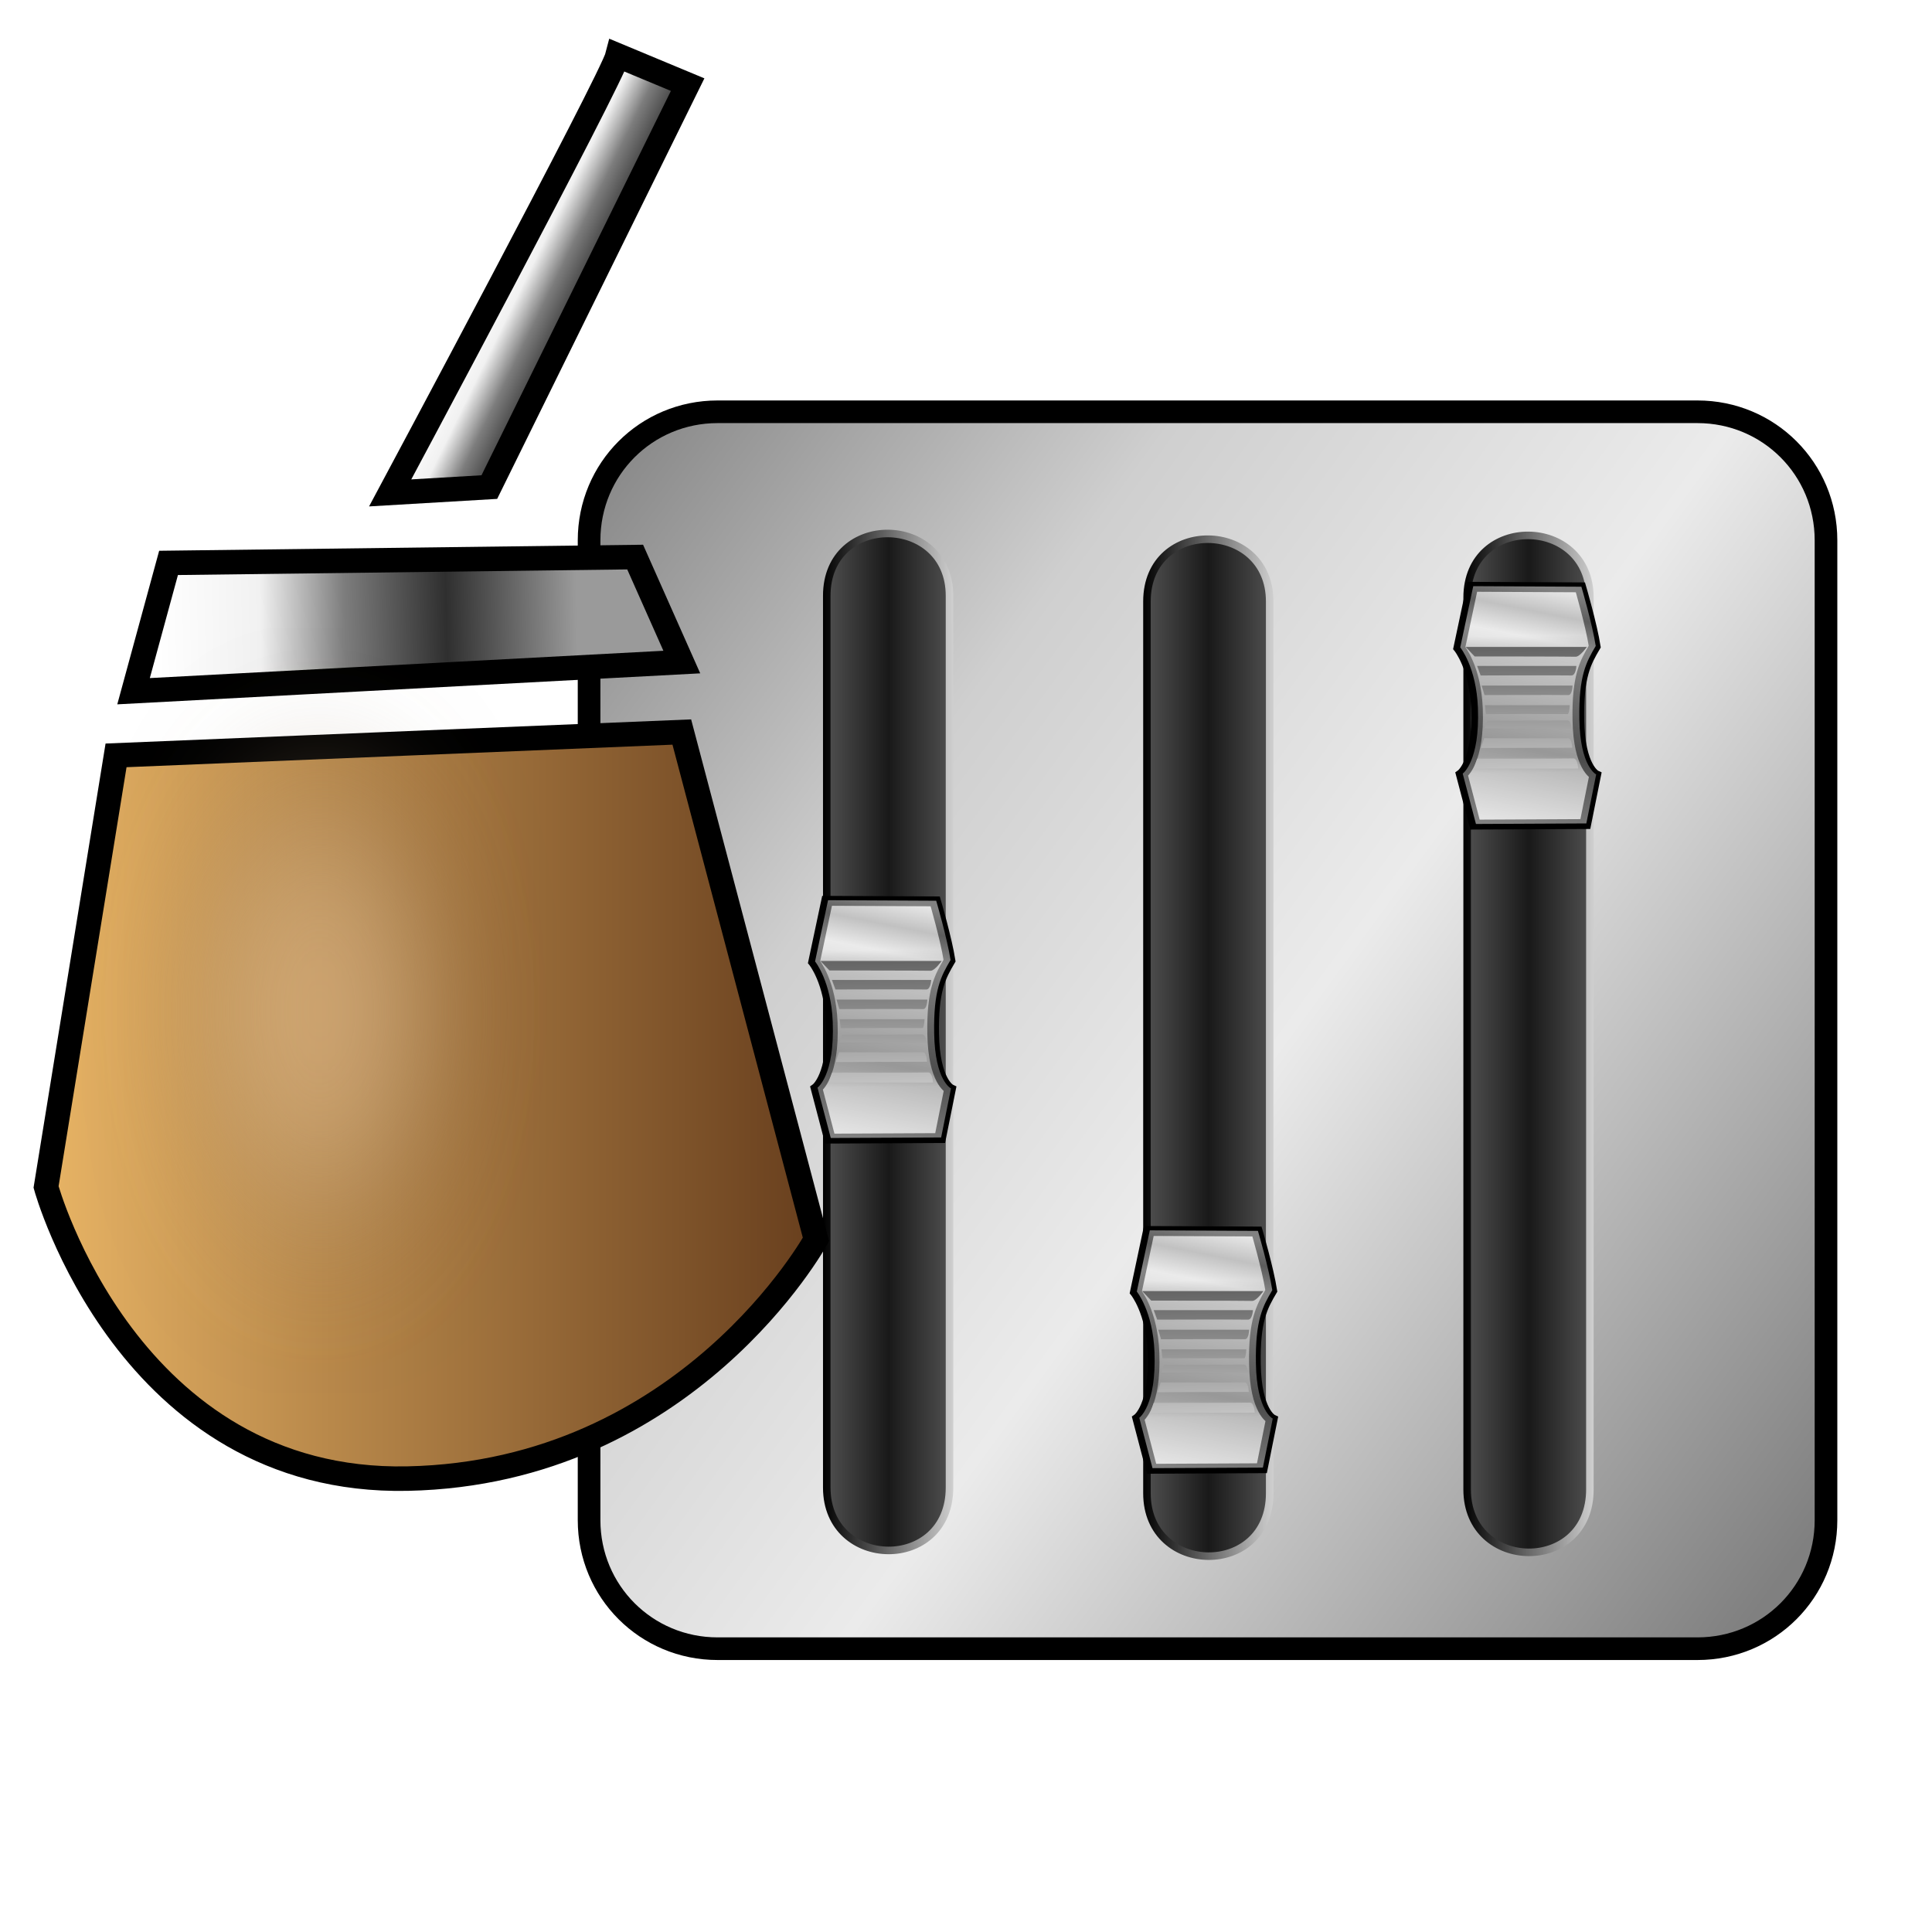
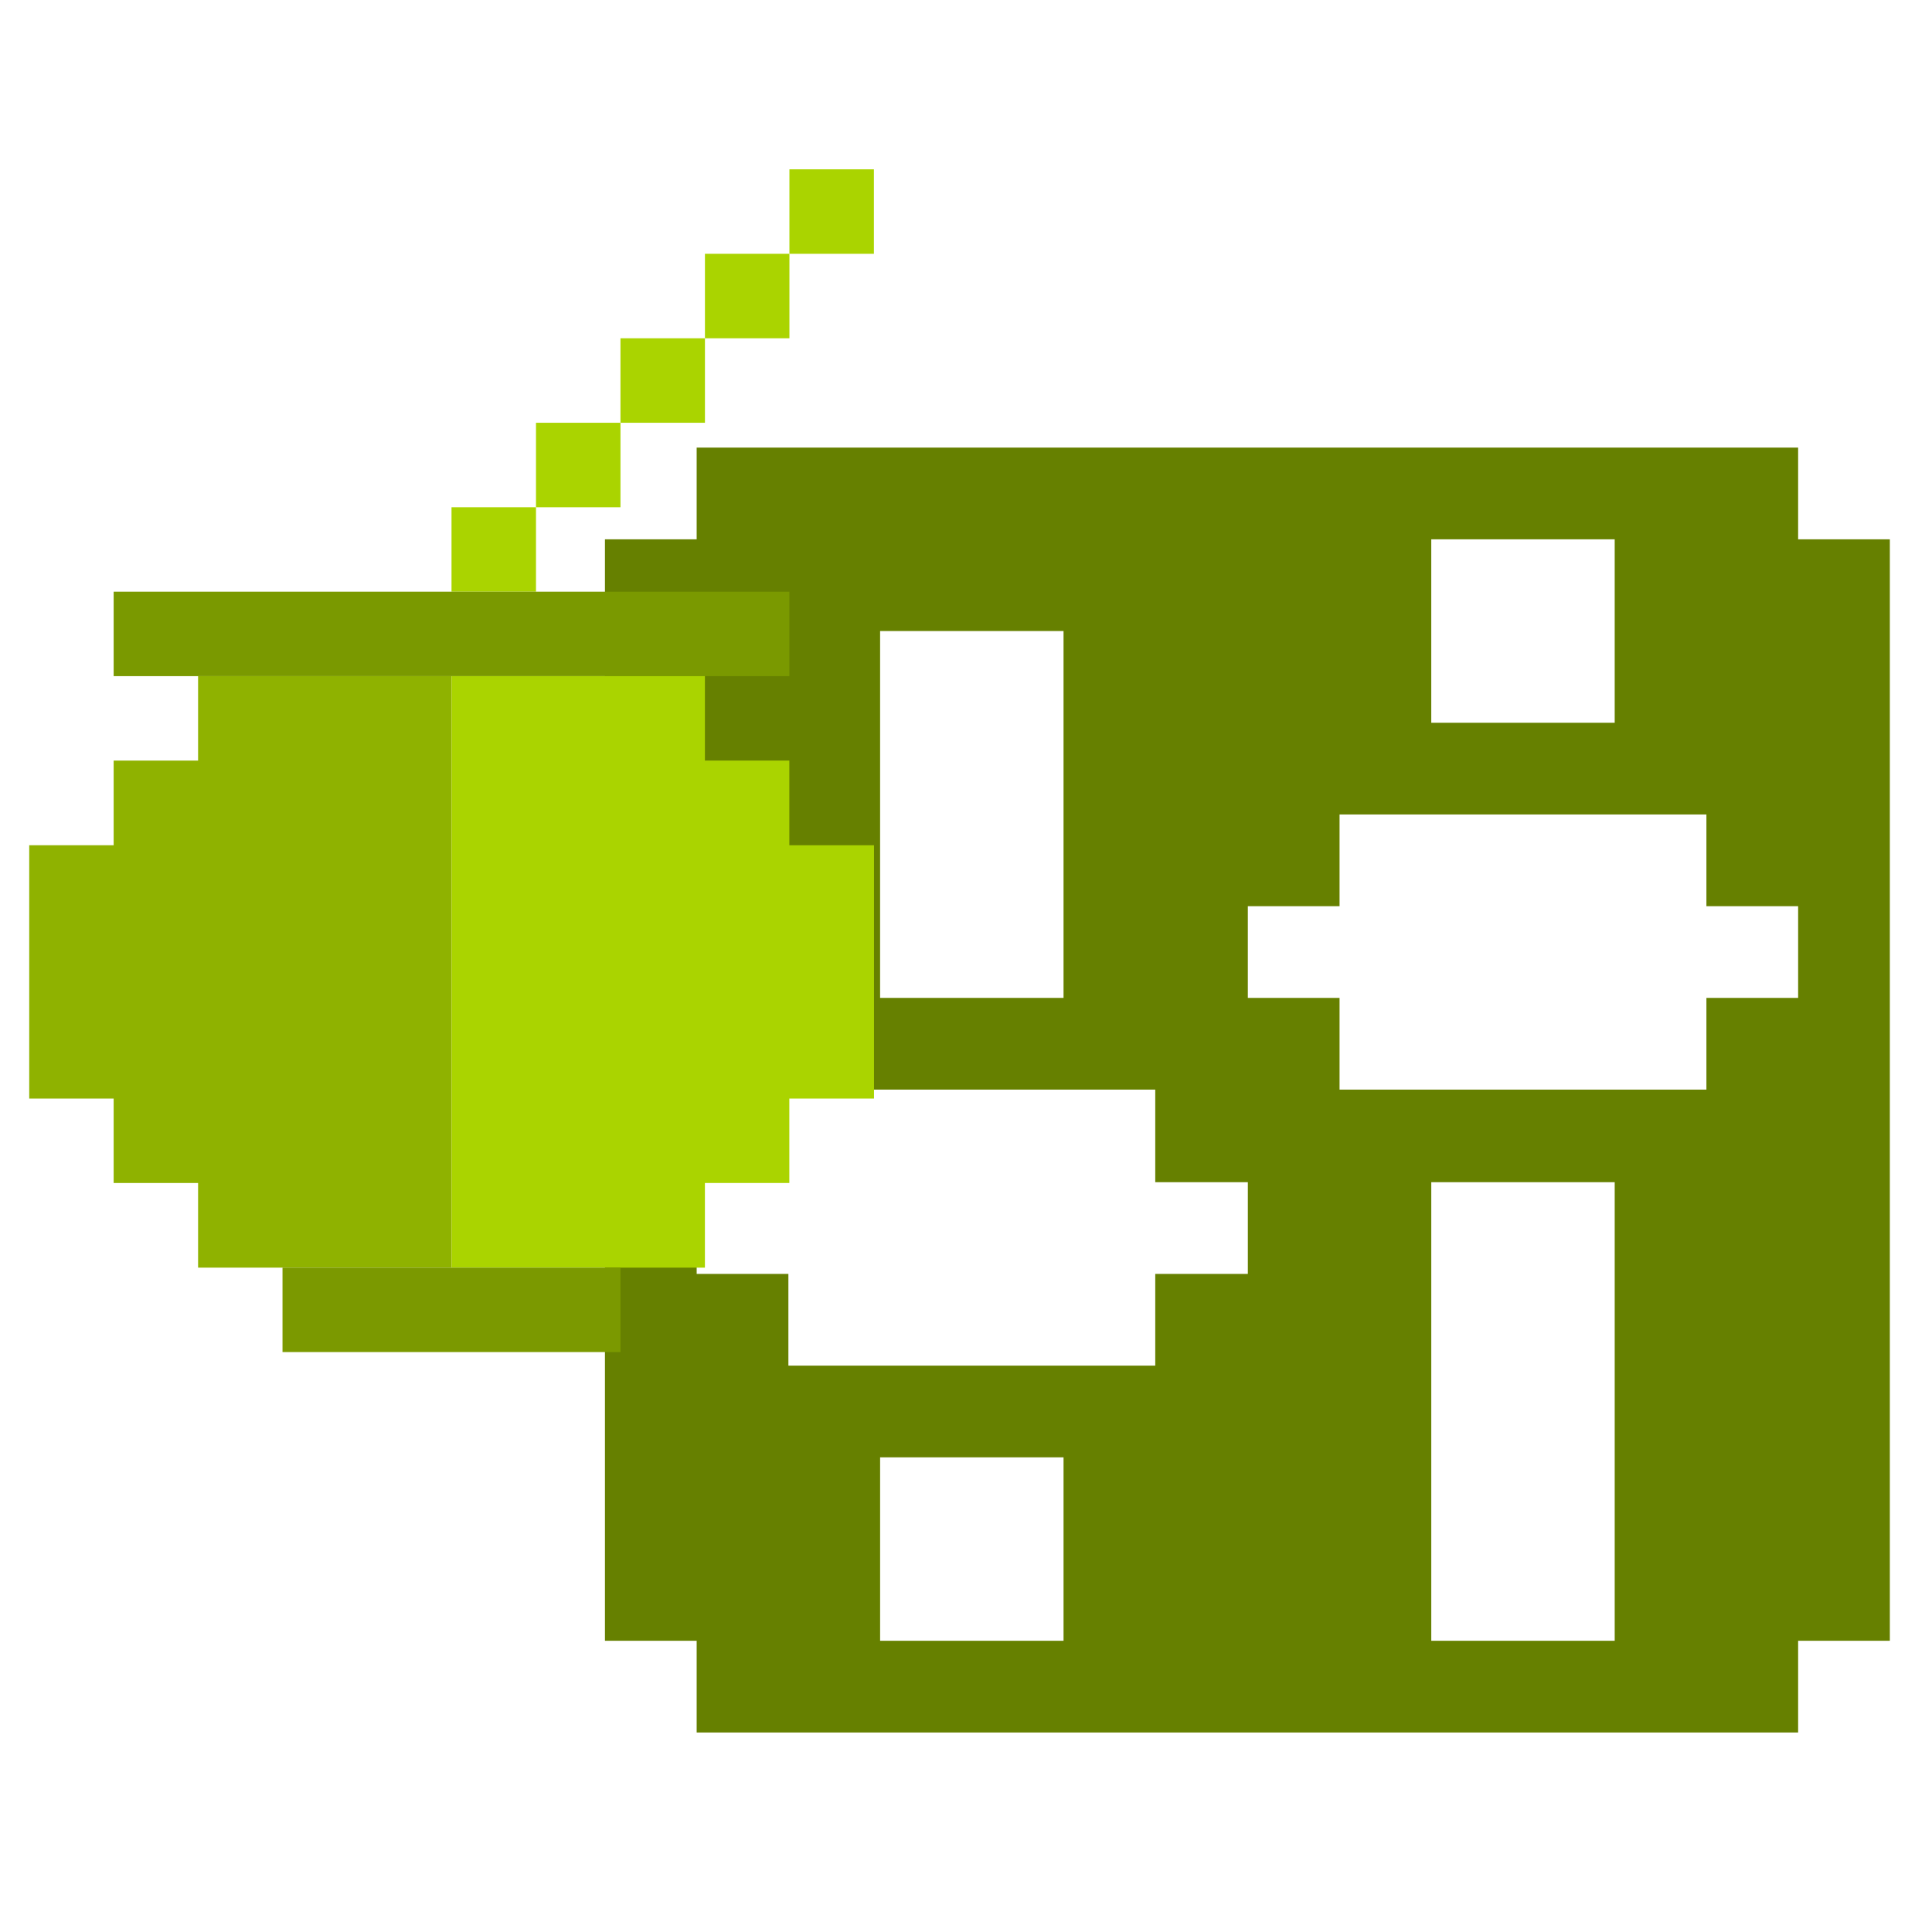
<svg xmlns="http://www.w3.org/2000/svg" xmlns:xlink="http://www.w3.org/1999/xlink" width="256" height="256" id="svg2" version="1.1">
  <defs id="defs4">
    <linearGradient id="linearGradient4261">
      <stop style="stop-color:#666666;stop-opacity:1;" offset="0" id="stop4263" />
      <stop style="stop-color:#c5c5c5;stop-opacity:1;" offset="1" id="stop4265" />
    </linearGradient>
    <linearGradient id="linearGradient4207">
      <stop id="stop4209" offset="0" style="stop-color:#e6e6e6;stop-opacity:1;" />
      <stop style="stop-color:#a4a4a4;stop-opacity:1;" offset="0.104" id="stop4211" />
      <stop id="stop4213" offset="0.215" style="stop-color:#efefef;stop-opacity:1;" />
      <stop style="stop-color:#878787;stop-opacity:1;" offset="0.67" id="stop4215" />
      <stop id="stop4217" offset="1" style="stop-color:#e6e6e6;stop-opacity:1;" />
    </linearGradient>
    <linearGradient id="linearGradient4093">
      <stop style="stop-color:#e6e6e6;stop-opacity:1;" offset="0" id="stop4095" />
      <stop id="stop4101" offset="0.119" style="stop-color:#a4a4a4;stop-opacity:1;" />
      <stop style="stop-color:#ababab;stop-opacity:1;" offset="0.493" id="stop4103" />
      <stop id="stop4105" offset="0.875" style="stop-color:#acacac;stop-opacity:1;" />
      <stop style="stop-color:#e6e6e6;stop-opacity:1;" offset="1" id="stop4097" />
    </linearGradient>
    <linearGradient id="linearGradient3888">
      <stop style="stop-color:#000000;stop-opacity:1;" offset="0" id="stop3890" />
      <stop style="stop-color:#cfcfcf;stop-opacity:1;" offset="1" id="stop3892" />
    </linearGradient>
    <linearGradient id="linearGradient3841">
      <stop style="stop-color:#808080;stop-opacity:1;" offset="0" id="stop3843" />
      <stop id="stop3849" offset="0.5" style="stop-color:#191919;stop-opacity:1;" />
      <stop style="stop-color:#808080;stop-opacity:1;" offset="1" id="stop3845" />
    </linearGradient>
    <linearGradient id="linearGradient3813">
      <stop style="stop-color:#808080;stop-opacity:1;" offset="0" id="stop3815" />
      <stop id="stop3821" offset="0.293" style="stop-color:#cfcfcf;stop-opacity:1;" />
      <stop style="stop-color:#ebebeb;stop-opacity:1;" offset="0.567" id="stop3986" />
      <stop style="stop-color:#808080;stop-opacity:1;" offset="1" id="stop3817" />
    </linearGradient>
    <linearGradient id="linearGradient3820">
      <stop style="stop-color:#ffffff;stop-opacity:1;" offset="0" id="stop3822" />
      <stop id="stop3824" offset="0.242" style="stop-color:#f1f1f1;stop-opacity:1;" />
      <stop style="stop-color:#7d7d7d;stop-opacity:1;" offset="0.449" id="stop3826" />
      <stop style="stop-color:#2f2f2f;stop-opacity:1;" offset="0.711" id="stop3828" />
      <stop id="stop3830" offset="1" style="stop-color:#9a9a9a;stop-opacity:1;" />
    </linearGradient>
    <linearGradient id="linearGradient3796">
      <stop id="stop3804" offset="0" style="stop-color:#ffffff;stop-opacity:1;" />
      <stop style="stop-color:#f1f1f1;stop-opacity:1;" offset="0.246" id="stop3806" />
      <stop id="stop3810" offset="0.447" style="stop-color:#7d7d7d;stop-opacity:1;" />
      <stop id="stop3808" offset="0.689" style="stop-color:#2f2f2f;stop-opacity:1;" />
      <stop style="stop-color:#9a9a9a;stop-opacity:1;" offset="1" id="stop3800" />
    </linearGradient>
    <linearGradient id="linearGradient3790">
      <stop id="stop3792" offset="0" style="stop-color:#e8b465;stop-opacity:1;" />
      <stop id="stop3794" offset="1" style="stop-color:#673e1d;stop-opacity:1;" />
    </linearGradient>
    <linearGradient xlink:href="#linearGradient3790" id="linearGradient3788" x1="326.619" y1="958.935" x2="421.904" y2="958.935" gradientUnits="userSpaceOnUse" />
    <linearGradient xlink:href="#linearGradient3796" id="linearGradient3802" x1="340.714" y1="900.576" x2="392.143" y2="899.505" gradientUnits="userSpaceOnUse" />
    <linearGradient xlink:href="#linearGradient3820" id="linearGradient3818" x1="379.476" y1="861.787" x2="394.047" y2="868.93" gradientUnits="userSpaceOnUse" />
    <filter id="filter3838" x="-0.528" width="2.056" y="-0.455" height="1.909">
      <feGaussianBlur stdDeviation="6.22" id="feGaussianBlur3840" />
    </filter>
    <linearGradient xlink:href="#linearGradient3790" id="linearGradient3848" gradientUnits="userSpaceOnUse" x1="326.619" y1="958.935" x2="421.904" y2="958.935" />
    <linearGradient xlink:href="#linearGradient3796" id="linearGradient3850" gradientUnits="userSpaceOnUse" x1="340.714" y1="900.576" x2="392.143" y2="899.505" />
    <linearGradient xlink:href="#linearGradient3820" id="linearGradient3852" gradientUnits="userSpaceOnUse" x1="379.476" y1="861.787" x2="394.047" y2="868.93" />
    <linearGradient xlink:href="#linearGradient3790" id="linearGradient3022" gradientUnits="userSpaceOnUse" x1="326.619" y1="958.935" x2="421.904" y2="958.935" />
    <linearGradient xlink:href="#linearGradient3796" id="linearGradient3024" gradientUnits="userSpaceOnUse" x1="340.714" y1="900.576" x2="392.143" y2="899.505" />
    <linearGradient xlink:href="#linearGradient3820" id="linearGradient3026" gradientUnits="userSpaceOnUse" x1="379.476" y1="861.787" x2="394.047" y2="868.93" />
    <linearGradient xlink:href="#linearGradient3790" id="linearGradient3042" gradientUnits="userSpaceOnUse" x1="326.619" y1="958.935" x2="421.904" y2="958.935" />
    <linearGradient xlink:href="#linearGradient3796" id="linearGradient3044" gradientUnits="userSpaceOnUse" x1="340.714" y1="900.576" x2="392.143" y2="899.505" />
    <linearGradient xlink:href="#linearGradient3820" id="linearGradient3046" gradientUnits="userSpaceOnUse" x1="379.476" y1="861.787" x2="394.047" y2="868.93" />
    <linearGradient xlink:href="#linearGradient3813" id="linearGradient3819" x1="156.343" y1="903.58" x2="333.878" y2="1033.385" gradientUnits="userSpaceOnUse" />
    <linearGradient xlink:href="#linearGradient3841" id="linearGradient3847" x1="179.434" y1="990.674" x2="210.6" y2="990.674" gradientUnits="userSpaceOnUse" />
    <linearGradient xlink:href="#linearGradient3841-7" id="linearGradient3847-6" x1="179.434" y1="990.674" x2="210.6" y2="990.674" gradientUnits="userSpaceOnUse" />
    <linearGradient id="linearGradient3841-7">
      <stop style="stop-color:#808080;stop-opacity:1;" offset="0" id="stop3843-5" />
      <stop id="stop3849-6" offset="0.5" style="stop-color:#191919;stop-opacity:1;" />
      <stop style="stop-color:#808080;stop-opacity:1;" offset="1" id="stop3845-8" />
    </linearGradient>
    <linearGradient xlink:href="#linearGradient3888" id="linearGradient3894" x1="184.308" y1="953.367" x2="201.57" y2="953.367" gradientUnits="userSpaceOnUse" gradientTransform="translate(2.020305,37.12311)" />
    <linearGradient xlink:href="#linearGradient3841-6" id="linearGradient3847-4" x1="179.434" y1="990.674" x2="210.6" y2="990.674" gradientUnits="userSpaceOnUse" />
    <linearGradient id="linearGradient3841-6">
      <stop style="stop-color:#808080;stop-opacity:1;" offset="0" id="stop3843-3" />
      <stop id="stop3849-9" offset="0.5" style="stop-color:#191919;stop-opacity:1;" />
      <stop style="stop-color:#808080;stop-opacity:1;" offset="1" id="stop3845-5" />
    </linearGradient>
    <linearGradient xlink:href="#linearGradient3888-5" id="linearGradient3894-8" x1="184.308" y1="953.367" x2="201.57" y2="953.367" gradientUnits="userSpaceOnUse" gradientTransform="translate(2.020305,37.12311)" />
    <linearGradient id="linearGradient3888-5">
      <stop style="stop-color:#000000;stop-opacity:1;" offset="0" id="stop3890-4" />
      <stop style="stop-color:#cfcfcf;stop-opacity:1;" offset="1" id="stop3892-6" />
    </linearGradient>
    <linearGradient y2="953.367" x2="201.57" y1="953.367" x1="184.308" gradientTransform="translate(2.020305,37.12311)" gradientUnits="userSpaceOnUse" id="linearGradient3922" xlink:href="#linearGradient3888-5" />
    <linearGradient xlink:href="#linearGradient3841-2" id="linearGradient3847-3" x1="179.434" y1="990.674" x2="210.6" y2="990.674" gradientUnits="userSpaceOnUse" />
    <linearGradient id="linearGradient3841-2">
      <stop style="stop-color:#808080;stop-opacity:1;" offset="0" id="stop3843-1" />
      <stop id="stop3849-0" offset="0.5" style="stop-color:#191919;stop-opacity:1;" />
      <stop style="stop-color:#808080;stop-opacity:1;" offset="1" id="stop3845-1" />
    </linearGradient>
    <linearGradient xlink:href="#linearGradient3888-4" id="linearGradient3894-3" x1="184.308" y1="953.367" x2="201.57" y2="953.367" gradientUnits="userSpaceOnUse" gradientTransform="translate(2.020305,37.12311)" />
    <linearGradient id="linearGradient3888-4">
      <stop style="stop-color:#000000;stop-opacity:1;" offset="0" id="stop3890-2" />
      <stop style="stop-color:#cfcfcf;stop-opacity:1;" offset="1" id="stop3892-8" />
    </linearGradient>
    <linearGradient y2="953.367" x2="201.57" y1="953.367" x1="184.308" gradientTransform="translate(2.020305,37.12311)" gradientUnits="userSpaceOnUse" id="linearGradient3922-8" xlink:href="#linearGradient3888-4" />
    <linearGradient xlink:href="#linearGradient4093" id="linearGradient4162" gradientUnits="userSpaceOnUse" gradientTransform="matrix(1.264769,0,0,1,-23.28924,-4.798225)" x1="171.687" y1="989.482" x2="171.894" y2="1003.877" />
    <linearGradient xlink:href="#linearGradient4093-8" id="linearGradient4162-3" gradientUnits="userSpaceOnUse" gradientTransform="matrix(1.264769,0,0,1,-23.28924,-4.798225)" x1="171.687" y1="989.482" x2="171.894" y2="1003.877" />
    <linearGradient id="linearGradient4093-8">
      <stop style="stop-color:#e6e6e6;stop-opacity:1;" offset="0" id="stop4095-1" />
      <stop id="stop4101-2" offset="0.119" style="stop-color:#a4a4a4;stop-opacity:1;" />
      <stop style="stop-color:#ababab;stop-opacity:1;" offset="0.493" id="stop4103-6" />
      <stop id="stop4105-9" offset="0.875" style="stop-color:#acacac;stop-opacity:1;" />
      <stop style="stop-color:#e6e6e6;stop-opacity:1;" offset="1" id="stop4097-0" />
    </linearGradient>
    <linearGradient y2="1008.865" x2="168.949" y1="985.189" x1="175.98" gradientTransform="matrix(1.264769,0,0,1,-23.20101,-4.863584)" gradientUnits="userSpaceOnUse" id="linearGradient4182" xlink:href="#linearGradient4207" />
    <linearGradient xlink:href="#linearGradient4261" id="linearGradient4267" x1="194.696" y1="189.699" x2="195.018" y2="202.69" gradientUnits="userSpaceOnUse" />
    <linearGradient xlink:href="#linearGradient4093" id="linearGradient4274" gradientUnits="userSpaceOnUse" gradientTransform="matrix(1.264769,0,0,1,-23.28924,-4.798225)" x1="171.687" y1="989.482" x2="171.894" y2="1003.877" />
    <linearGradient xlink:href="#linearGradient4207" id="linearGradient4276" gradientUnits="userSpaceOnUse" gradientTransform="matrix(1.264769,0,0,1,-23.20101,-4.863584)" x1="175.98" y1="985.189" x2="168.949" y2="1008.865" />
    <linearGradient xlink:href="#linearGradient4261" id="linearGradient4278" gradientUnits="userSpaceOnUse" x1="194.696" y1="189.699" x2="195.018" y2="202.69" />
    <linearGradient xlink:href="#linearGradient4093-2" id="linearGradient4274-2" gradientUnits="userSpaceOnUse" gradientTransform="matrix(1.264769,0,0,1,-23.28924,-4.798225)" x1="171.687" y1="989.482" x2="171.894" y2="1003.877" />
    <linearGradient id="linearGradient4093-2">
      <stop style="stop-color:#e6e6e6;stop-opacity:1;" offset="0" id="stop4095-3" />
      <stop id="stop4101-5" offset="0.119" style="stop-color:#a4a4a4;stop-opacity:1;" />
      <stop style="stop-color:#ababab;stop-opacity:1;" offset="0.493" id="stop4103-3" />
      <stop id="stop4105-4" offset="0.875" style="stop-color:#acacac;stop-opacity:1;" />
      <stop style="stop-color:#e6e6e6;stop-opacity:1;" offset="1" id="stop4097-09" />
    </linearGradient>
    <linearGradient xlink:href="#linearGradient4207-1" id="linearGradient4276-6" gradientUnits="userSpaceOnUse" gradientTransform="matrix(1.264769,0,0,1,-23.20101,-4.863584)" x1="175.98" y1="985.189" x2="168.949" y2="1008.865" />
    <linearGradient id="linearGradient4207-1">
      <stop id="stop4209-8" offset="0" style="stop-color:#e6e6e6;stop-opacity:1;" />
      <stop style="stop-color:#a4a4a4;stop-opacity:1;" offset="0.104" id="stop4211-7" />
      <stop id="stop4213-8" offset="0.215" style="stop-color:#efefef;stop-opacity:1;" />
      <stop style="stop-color:#878787;stop-opacity:1;" offset="0.67" id="stop4215-5" />
      <stop id="stop4217-4" offset="1" style="stop-color:#e6e6e6;stop-opacity:1;" />
    </linearGradient>
    <linearGradient xlink:href="#linearGradient4261-2" id="linearGradient4278-4" gradientUnits="userSpaceOnUse" x1="194.696" y1="189.699" x2="195.018" y2="202.69" />
    <linearGradient id="linearGradient4261-2">
      <stop style="stop-color:#666666;stop-opacity:1;" offset="0" id="stop4263-3" />
      <stop style="stop-color:#c5c5c5;stop-opacity:1;" offset="1" id="stop4265-4" />
    </linearGradient>
    <linearGradient y2="202.69" x2="195.018" y1="189.699" x1="194.696" gradientUnits="userSpaceOnUse" id="linearGradient4312" xlink:href="#linearGradient4261-2" />
    <linearGradient xlink:href="#linearGradient4093-2-8" id="linearGradient4274-2-0" gradientUnits="userSpaceOnUse" gradientTransform="matrix(1.264769,0,0,1,-23.28924,-4.798225)" x1="171.687" y1="989.482" x2="171.894" y2="1003.877" />
    <linearGradient id="linearGradient4093-2-8">
      <stop style="stop-color:#e6e6e6;stop-opacity:1;" offset="0" id="stop4095-3-2" />
      <stop id="stop4101-5-0" offset="0.119" style="stop-color:#a4a4a4;stop-opacity:1;" />
      <stop style="stop-color:#ababab;stop-opacity:1;" offset="0.493" id="stop4103-3-0" />
      <stop id="stop4105-4-9" offset="0.875" style="stop-color:#acacac;stop-opacity:1;" />
      <stop style="stop-color:#e6e6e6;stop-opacity:1;" offset="1" id="stop4097-09-9" />
    </linearGradient>
    <linearGradient xlink:href="#linearGradient4207-1-3" id="linearGradient4276-6-9" gradientUnits="userSpaceOnUse" gradientTransform="matrix(1.264769,0,0,1,-23.20101,-4.863584)" x1="175.98" y1="985.189" x2="168.949" y2="1008.865" />
    <linearGradient id="linearGradient4207-1-3">
      <stop id="stop4209-8-4" offset="0" style="stop-color:#e6e6e6;stop-opacity:1;" />
      <stop style="stop-color:#a4a4a4;stop-opacity:1;" offset="0.104" id="stop4211-7-4" />
      <stop id="stop4213-8-0" offset="0.215" style="stop-color:#efefef;stop-opacity:1;" />
      <stop style="stop-color:#878787;stop-opacity:1;" offset="0.67" id="stop4215-5-7" />
      <stop id="stop4217-4-8" offset="1" style="stop-color:#e6e6e6;stop-opacity:1;" />
    </linearGradient>
    <linearGradient y2="202.69" x2="195.018" y1="189.699" x1="194.696" gradientUnits="userSpaceOnUse" id="linearGradient4312-1" xlink:href="#linearGradient4261-2-6" />
    <linearGradient id="linearGradient4261-2-6">
      <stop style="stop-color:#666666;stop-opacity:1;" offset="0" id="stop4263-3-6" />
      <stop style="stop-color:#c5c5c5;stop-opacity:1;" offset="1" id="stop4265-4-2" />
    </linearGradient>
    <linearGradient y2="202.69" x2="195.018" y1="189.699" x1="194.696" gradientUnits="userSpaceOnUse" id="linearGradient4397" xlink:href="#linearGradient4261-2-6" />
    <linearGradient xlink:href="#linearGradient3813" id="linearGradient4474" gradientUnits="userSpaceOnUse" x1="156.343" y1="903.58" x2="333.878" y2="1033.385" />
    <linearGradient xlink:href="#linearGradient3841" id="linearGradient4476" gradientUnits="userSpaceOnUse" x1="179.434" y1="990.674" x2="210.6" y2="990.674" />
    <linearGradient xlink:href="#linearGradient3888" id="linearGradient4478" gradientUnits="userSpaceOnUse" gradientTransform="translate(2.020305,37.12311)" x1="184.308" y1="953.367" x2="201.57" y2="953.367" />
    <linearGradient xlink:href="#linearGradient3841-6" id="linearGradient4480" gradientUnits="userSpaceOnUse" x1="179.434" y1="990.674" x2="210.6" y2="990.674" />
    <linearGradient xlink:href="#linearGradient3888-5" id="linearGradient4482" gradientUnits="userSpaceOnUse" gradientTransform="translate(2.020305,37.12311)" x1="184.308" y1="953.367" x2="201.57" y2="953.367" />
    <linearGradient xlink:href="#linearGradient3841-2" id="linearGradient4484" gradientUnits="userSpaceOnUse" x1="179.434" y1="990.674" x2="210.6" y2="990.674" />
    <linearGradient xlink:href="#linearGradient3888-4" id="linearGradient4486" gradientUnits="userSpaceOnUse" gradientTransform="translate(2.020305,37.12311)" x1="184.308" y1="953.367" x2="201.57" y2="953.367" />
    <linearGradient xlink:href="#linearGradient4093" id="linearGradient4488" gradientUnits="userSpaceOnUse" gradientTransform="matrix(1.264769,0,0,1,-23.28924,-4.798225)" x1="171.687" y1="989.482" x2="171.894" y2="1003.877" />
    <linearGradient xlink:href="#linearGradient4207" id="linearGradient4490" gradientUnits="userSpaceOnUse" gradientTransform="matrix(1.264769,0,0,1,-23.20101,-4.863584)" x1="175.98" y1="985.189" x2="168.949" y2="1008.865" />
    <linearGradient xlink:href="#linearGradient4261" id="linearGradient4492" gradientUnits="userSpaceOnUse" x1="194.696" y1="189.699" x2="195.018" y2="202.69" />
    <linearGradient xlink:href="#linearGradient4093-2" id="linearGradient4494" gradientUnits="userSpaceOnUse" gradientTransform="matrix(1.264769,0,0,1,-23.28924,-4.798225)" x1="171.687" y1="989.482" x2="171.894" y2="1003.877" />
    <linearGradient xlink:href="#linearGradient4207-1" id="linearGradient4496" gradientUnits="userSpaceOnUse" gradientTransform="matrix(1.264769,0,0,1,-23.20101,-4.863584)" x1="175.98" y1="985.189" x2="168.949" y2="1008.865" />
    <linearGradient xlink:href="#linearGradient4261-2" id="linearGradient4498" gradientUnits="userSpaceOnUse" x1="194.696" y1="189.699" x2="195.018" y2="202.69" />
    <linearGradient xlink:href="#linearGradient4093-2-8" id="linearGradient4500" gradientUnits="userSpaceOnUse" gradientTransform="matrix(1.264769,0,0,1,-23.28924,-4.798225)" x1="171.687" y1="989.482" x2="171.894" y2="1003.877" />
    <linearGradient xlink:href="#linearGradient4207-1-3" id="linearGradient4502" gradientUnits="userSpaceOnUse" gradientTransform="matrix(1.264769,0,0,1,-23.20101,-4.863584)" x1="175.98" y1="985.189" x2="168.949" y2="1008.865" />
    <linearGradient xlink:href="#linearGradient4261-2-6" id="linearGradient4504" gradientUnits="userSpaceOnUse" x1="194.696" y1="189.699" x2="195.018" y2="202.69" />
  </defs>
  <g id="layer1" transform="translate(0,-796.3622)">
-     <g id="g4450" transform="translate(-77.27667,-56.06347)">
-       <path d="m 172.363,906.989 c -9.456,0 -17.03,7.574 -17.03,17.03 l 0,129.838 c 0,9.456 7.574,17.03 17.03,17.03 l 129.838,0 c 9.456,0 17.03,-7.574 17.03,-17.03 l 0,-129.838 c 0,-9.456 -7.574,-17.03 -17.03,-17.03 z" id="rect3938" style="fill:url(#linearGradient4474);fill-opacity:1;fill-rule:evenodd;stroke:#000000;stroke-width:3;stroke-miterlimit:4;stroke-opacity:1;stroke-dasharray:none" />
-       <g id="g3896">
-         <path style="fill:url(#linearGradient4476);fill-opacity:1;fill-rule:evenodd;stroke:none" id="rect3938-4" d="m 186.505,931.55 c 0,-11.134 16.262,-10.871 16.262,0 0,10.871 0,106.928 0,118.169 0,11.242 -16.262,10.973 -16.262,0 0,-10.973 0,-107.035 0,-118.169 z" />
-         <path style="fill:none;stroke:url(#linearGradient4478);stroke-opacity:1" id="rect3938-4-60" d="m 186.829,931.367 c 0,-11.134 16.262,-10.871 16.262,0 0,10.871 0,106.928 0,118.169 0,11.242 -16.262,10.973 -16.262,0 0,-10.973 0,-107.035 0,-118.169 z" />
-       </g>
-       <g id="g3896-7" transform="translate(42.4264,0.7576235)">
-         <path style="fill:url(#linearGradient4480);fill-opacity:1;fill-rule:evenodd;stroke:none" id="rect3938-4-8" d="m 186.505,931.55 c 0,-11.134 16.262,-10.871 16.262,0 0,10.871 0,106.928 0,118.169 0,11.242 -16.262,10.973 -16.262,0 0,-10.973 0,-107.035 0,-118.169 z" />
-         <path style="fill:none;stroke:url(#linearGradient4482);stroke-opacity:1" id="rect3938-4-60-4" d="m 186.829,931.367 c 0,-11.134 16.262,-10.871 16.262,0 0,10.871 0,106.928 0,118.169 0,11.242 -16.262,10.973 -16.262,0 0,-10.973 0,-107.035 0,-118.169 z" />
-       </g>
-       <g id="g3896-9" transform="translate(84.85281,0.2525478)">
-         <path style="fill:url(#linearGradient4484);fill-opacity:1;fill-rule:evenodd;stroke:none" id="rect3938-4-7" d="m 186.505,931.55 c 0,-11.134 16.262,-10.871 16.262,0 0,10.871 0,106.928 0,118.169 0,11.242 -16.262,10.973 -16.262,0 0,-10.973 0,-107.035 0,-118.169 z" />
-         <path style="fill:none;stroke:url(#linearGradient4486);stroke-opacity:1" id="rect3938-4-60-7" d="m 186.829,931.367 c 0,-11.134 16.262,-10.871 16.262,0 0,10.871 0,106.928 0,118.169 0,11.242 -16.262,10.973 -16.262,0 0,-10.973 0,-107.035 0,-118.169 z" />
-       </g>
-       <g transform="matrix(1.487224,0,0,1.260667,-95.47692,-263.0479)" id="g4269">
-         <path style="fill:url(#linearGradient4488);fill-opacity:1;stroke:#000000;stroke-width:1.039px;stroke-linecap:butt;stroke-linejoin:miter;stroke-opacity:1" d="m 190.088,1004.505 9.834,-0.057 0.878,-5.155 c 0,0 -1.428,-0.78 -1.5,-5.797 -0.065,-4.552 0.61,-6.005 1.46,-7.699 -0.297,-2.275 -1.278,-6.229 -1.278,-6.229 l -9.635,-0.057 -1.158,6.436 c 0,0 1.436,2.064 1.575,6.359 0.183,5.635 -1.355,6.905 -1.355,6.905 z" id="path3988" />
-         <path style="opacity:0.56;fill:url(#linearGradient4490);fill-opacity:1;stroke:none" d="m 190.176,1004.439 9.834,-0.057 0.878,-5.155 c 0,0 -1.428,-0.78 -1.5,-5.797 -0.065,-4.552 0.61,-6.005 1.46,-7.699 -0.297,-2.275 -1.278,-6.229 -1.278,-6.229 l -9.635,-0.057 -1.158,6.436 c 0,0 1.436,2.064 1.575,6.359 0.183,5.635 -1.355,6.905 -1.355,6.905 z" id="path3988-0" />
-         <path style="fill:url(#linearGradient4492);fill-opacity:1;stroke:none" d="m 189.25,189.469 0.812,1 c 0,0 8.074,0.003 9,0.031 0.374,0.011 1,-1.031 1,-1.031 l -10.812,0 z m 1.031,2 0.312,1 c 0,0 7.128,-0.028 8.094,0 0.389,0.011 0.438,-1 0.438,-1 l -8.844,0 z m 0.406,2.062 0.25,1 c 0,0 6.581,-0.028 7.469,0 0.358,0.011 0.375,-1 0.375,-1 l -8.094,0 z m 0.281,2.062 0.094,0.938 c 0,0 6.461,-0.025 7.312,0 0.152,-0.251 0.156,-0.938 0.156,-0.938 l -7.562,0 z m 7.344,1.594 c -0.848,0.023 -7.125,0.031 -7.125,0.031 l -0.25,0.812 7.75,0 c 0,0 -0.033,-0.853 -0.375,-0.844 z m -7.406,1.875 -0.281,1.031 8.125,-0.031 c 0,0 -0.017,-1.011 -0.375,-1 -0.887,0.028 -7.469,0 -7.469,0 z m 7.938,2.125 c -1.018,0.029 -8.562,0.031 -8.562,0.031 l -0.312,1.031 9.312,0 c 0,0 -0.027,-1.074 -0.438,-1.062 z" transform="translate(0,796.3622)" id="path3992" />
-       </g>
-       <g transform="matrix(1.487224,0,0,1.260667,-52.8436,-219.3006)" id="g4269-8">
-         <path style="fill:url(#linearGradient4494);fill-opacity:1;stroke:#000000;stroke-width:1.039px;stroke-linecap:butt;stroke-linejoin:miter;stroke-opacity:1" d="m 190.088,1004.505 9.834,-0.057 0.878,-5.155 c 0,0 -1.428,-0.78 -1.5,-5.797 -0.065,-4.552 0.61,-6.005 1.46,-7.699 -0.297,-2.275 -1.278,-6.229 -1.278,-6.229 l -9.635,-0.057 -1.158,6.436 c 0,0 1.436,2.064 1.575,6.359 0.183,5.635 -1.355,6.905 -1.355,6.905 z" id="path3988-6" />
-         <path style="opacity:0.56;fill:url(#linearGradient4496);fill-opacity:1;stroke:none" d="m 190.176,1004.439 9.834,-0.057 0.878,-5.155 c 0,0 -1.428,-0.78 -1.5,-5.797 -0.065,-4.552 0.61,-6.005 1.46,-7.699 -0.297,-2.275 -1.278,-6.229 -1.278,-6.229 l -9.635,-0.057 -1.158,6.436 c 0,0 1.436,2.064 1.575,6.359 0.183,5.635 -1.355,6.905 -1.355,6.905 z" id="path3988-0-2" />
-         <path style="fill:url(#linearGradient4498);fill-opacity:1;stroke:none" d="m 189.25,189.469 0.812,1 c 0,0 8.074,0.003 9,0.031 0.374,0.011 1,-1.031 1,-1.031 l -10.812,0 z m 1.031,2 0.312,1 c 0,0 7.128,-0.028 8.094,0 0.389,0.011 0.438,-1 0.438,-1 l -8.844,0 z m 0.406,2.062 0.25,1 c 0,0 6.581,-0.028 7.469,0 0.358,0.011 0.375,-1 0.375,-1 l -8.094,0 z m 0.281,2.062 0.094,0.938 c 0,0 6.461,-0.025 7.312,0 0.152,-0.251 0.156,-0.938 0.156,-0.938 l -7.562,0 z m 7.344,1.594 c -0.848,0.023 -7.125,0.031 -7.125,0.031 l -0.25,0.812 7.75,0 c 0,0 -0.033,-0.853 -0.375,-0.844 z m -7.406,1.875 -0.281,1.031 8.125,-0.031 c 0,0 -0.017,-1.011 -0.375,-1 -0.887,0.028 -7.469,0 -7.469,0 z m 7.938,2.125 c -1.018,0.029 -8.562,0.031 -8.562,0.031 l -0.312,1.031 9.312,0 c 0,0 -0.027,-1.074 -0.438,-1.062 z" transform="translate(0,796.3622)" id="path3992-1" />
-       </g>
-       <g transform="matrix(1.487224,0,0,1.260667,-9.986462,-304.6578)" id="g4269-8-6">
-         <path style="fill:url(#linearGradient4500);fill-opacity:1;stroke:#000000;stroke-width:1.039px;stroke-linecap:butt;stroke-linejoin:miter;stroke-opacity:1" d="m 190.088,1004.505 9.834,-0.057 0.878,-5.155 c 0,0 -1.428,-0.78 -1.5,-5.797 -0.065,-4.552 0.61,-6.005 1.46,-7.699 -0.297,-2.275 -1.278,-6.229 -1.278,-6.229 l -9.635,-0.057 -1.158,6.436 c 0,0 1.436,2.064 1.575,6.359 0.183,5.635 -1.355,6.905 -1.355,6.905 z" id="path3988-6-4" />
-         <path style="opacity:0.56;fill:url(#linearGradient4502);fill-opacity:1;stroke:none" d="m 190.176,1004.439 9.834,-0.057 0.878,-5.155 c 0,0 -1.428,-0.78 -1.5,-5.797 -0.065,-4.552 0.61,-6.005 1.46,-7.699 -0.297,-2.275 -1.278,-6.229 -1.278,-6.229 l -9.635,-0.057 -1.158,6.436 c 0,0 1.436,2.064 1.575,6.359 0.183,5.635 -1.355,6.905 -1.355,6.905 z" id="path3988-0-2-2" />
-         <path style="fill:url(#linearGradient4504);fill-opacity:1;stroke:none" d="m 189.25,189.469 0.812,1 c 0,0 8.074,0.003 9,0.031 0.374,0.011 1,-1.031 1,-1.031 l -10.812,0 z m 1.031,2 0.312,1 c 0,0 7.128,-0.028 8.094,0 0.389,0.011 0.438,-1 0.438,-1 l -8.844,0 z m 0.406,2.062 0.25,1 c 0,0 6.581,-0.028 7.469,0 0.358,0.011 0.375,-1 0.375,-1 l -8.094,0 z m 0.281,2.062 0.094,0.938 c 0,0 6.461,-0.025 7.312,0 0.152,-0.251 0.156,-0.938 0.156,-0.938 l -7.562,0 z m 7.344,1.594 c -0.848,0.023 -7.125,0.031 -7.125,0.031 l -0.25,0.812 7.75,0 c 0,0 -0.033,-0.853 -0.375,-0.844 z m -7.406,1.875 -0.281,1.031 8.125,-0.031 c 0,0 -0.017,-1.011 -0.375,-1 -0.887,0.028 -7.469,0 -7.469,0 z m 7.938,2.125 c -1.018,0.029 -8.562,0.031 -8.562,0.031 l -0.312,1.031 9.312,0 c 0,0 -0.027,-1.074 -0.438,-1.062 z" transform="translate(0,796.3622)" id="path3992-1-3" />
-       </g>
-     </g>
-     <g id="g3842" style="stroke:#000000;stroke-width:3;stroke-miterlimit:4;stroke-opacity:1;stroke-dasharray:none" transform="matrix(1.08197,0,0,1.08197,-347.8289,-94.71087)">
-       <path id="path2984-5" d="m 335.69,916.073 -8.571,52.857 c 0,0 10,36.429 44.286,35.714 34.286,-0.714 50,-29.286 50,-29.286 l -16.429,-62.143 z" style="fill:url(#linearGradient3042);fill-opacity:1;stroke:#000000;stroke-width:3;stroke-linecap:butt;stroke-linejoin:miter;stroke-miterlimit:4;stroke-opacity:1;stroke-dasharray:none" />
-       <path id="path2986-9" d="m 342.119,892.502 -4.286,15.714 67.143,-3.571 -5.714,-12.857 z" style="fill:url(#linearGradient3044);fill-opacity:1;stroke:#000000;stroke-width:3;stroke-linecap:butt;stroke-linejoin:miter;stroke-miterlimit:4;stroke-opacity:1;stroke-dasharray:none" />
-       <path id="path2988-7" d="m 397.119,830.359 c -0.714,2.857 -27.857,53.571 -27.857,53.571 l 12.143,-0.714 24.286,-49.286 z" style="fill:url(#linearGradient3046);fill-opacity:1;stroke:#000000;stroke-width:3;stroke-linecap:butt;stroke-linejoin:miter;stroke-miterlimit:4;stroke-opacity:1;stroke-dasharray:none" />
-       <path transform="matrix(1,0,0,1.491132,-5.555839,728.6607)" d="m 380.282,145.404 c 0.593,9.04 -5.239,16.926 -13.027,17.615 -7.788,0.689 -14.582,-6.081 -15.176,-15.12 -0.593,-9.04 5.239,-16.926 13.027,-17.615 7.668,-0.678 14.397,5.88 15.149,14.763" id="path3832" style="opacity:0.502;fill:#e0be94;fill-opacity:1;stroke:#000000;stroke-width:2.457;stroke-miterlimit:4;stroke-opacity:1;stroke-dasharray:none;filter:url(#filter3838)" />
-     </g>
+     <path style="fill:#668000;fill-opacity:1;stroke:none" d="m 92.312,855.671 0,12.153 -12.153,0 0,145.949 12.153,0 0,12.153 145.949,0 0,-12.153 12.153,0 0,-145.949 -12.153,0 0,-12.153 -24.306,0 -24.306,0 -97.338,0 z m 97.338,12.153 24.306,0 0,12.153 0,12.153 -24.306,0 0,-12.153 0,-12.153 z m -73.032,12.153 24.306,0 0,48.611 -24.306,0 0,-48.611 z m 60.88,24.306 48.611,0 0,12.153 12.153,0 0,12.153 -12.153,0 0,12.153 -36.458,0 -12.153,0 0,-12.153 -12.153,0 0,-1.505 0,-10.648 12.153,0 0,-12.153 z m -73.032,36.458 46.759,0 1.852,0 0,12.268 12.269,0 0,12.153 -12.269,0 0,12.153 -48.611,0 0,-12.153 -12.153,0 0,-12.153 12.153,0 0,-12.268 z m 85.185,12.268 24.306,0 0,60.764 -24.306,0 0,-26.62 0,-9.838 0,-24.306 z m -73.032,36.458 24.306,0 0,24.306 -24.306,0 0,-24.306 z" id="rect9498" />
+     <rect style="fill:#aad400;fill-opacity:1;stroke:none" id="rect3107" width="11.194" height="11.194" x="104.603" y="818.799" />
+     <rect style="fill:#aad400;fill-opacity:1;stroke:none" id="rect3107-2" width="11.194" height="11.194" x="93.409" y="829.992" />
+     <rect style="fill:#aad400;fill-opacity:1;stroke:none" id="rect3107-3" width="11.194" height="11.194" x="82.215" y="841.186" />
+     <rect style="fill:#aad400;fill-opacity:1;stroke:none" id="rect3107-4" width="11.194" height="11.194" x="71.022" y="852.38" />
+     <rect style="fill:#aad400;fill-opacity:1;stroke:none" id="rect3107-7" width="11.194" height="11.194" x="59.828" y="863.574" />
+     <path style="fill:#7a9900;fill-opacity:1;stroke:none" d="m 15.059,874.767 0,11.188 11.188,0 11.188,0 11.188,0 11.219,0 11.188,0 11.188,0 11.188,0 11.187,0 0,-11.188 -11.187,0 -11.188,0 -11.188,0 -11.188,0 -11.219,0 -11.188,0 -11.188,0 -11.188,0 z" id="rect3107-1" />
+     <path style="fill:#8fb200;fill-opacity:1;stroke:none" d="m 26.247,885.955 0,11.188 -11.188,0 0,11.219 -11.187,0 0,11.188 0,11.188 0,11.188 11.187,0 0,11.188 11.188,0 0,11.219 11.188,0 11.188,0 11.219,0 0,-11.219 0,-67.156 -22.406,0 -11.188,0 z" id="rect3107-71" />
+     <path style="fill:#aad400;fill-opacity:1;stroke:none" d="m 59.84,885.955 0,11.188 0,11.219 0,11.188 0,11.188 0,11.188 0,11.188 0,11.219 11.188,0 11.188,0 11.188,0 0,-11.219 11.187,0 0,-11.188 11.219,0 0,-11.188 0,-11.188 0,-11.188 -11.219,0 0,-11.219 -11.187,0 0,-11.188 -11.188,0 -11.188,0 -11.188,0 z" id="rect3107-57" />
+     <path style="fill:#7b9900;fill-opacity:1;stroke:none" d="m 37.434,964.33 0,11.188 11.188,0 11.219,0 11.188,0 11.188,0 0,-11.188 -11.188,0 -11.188,0 -11.219,0 -11.188,0 z" id="rect3107-88" />
  </g>
</svg>
